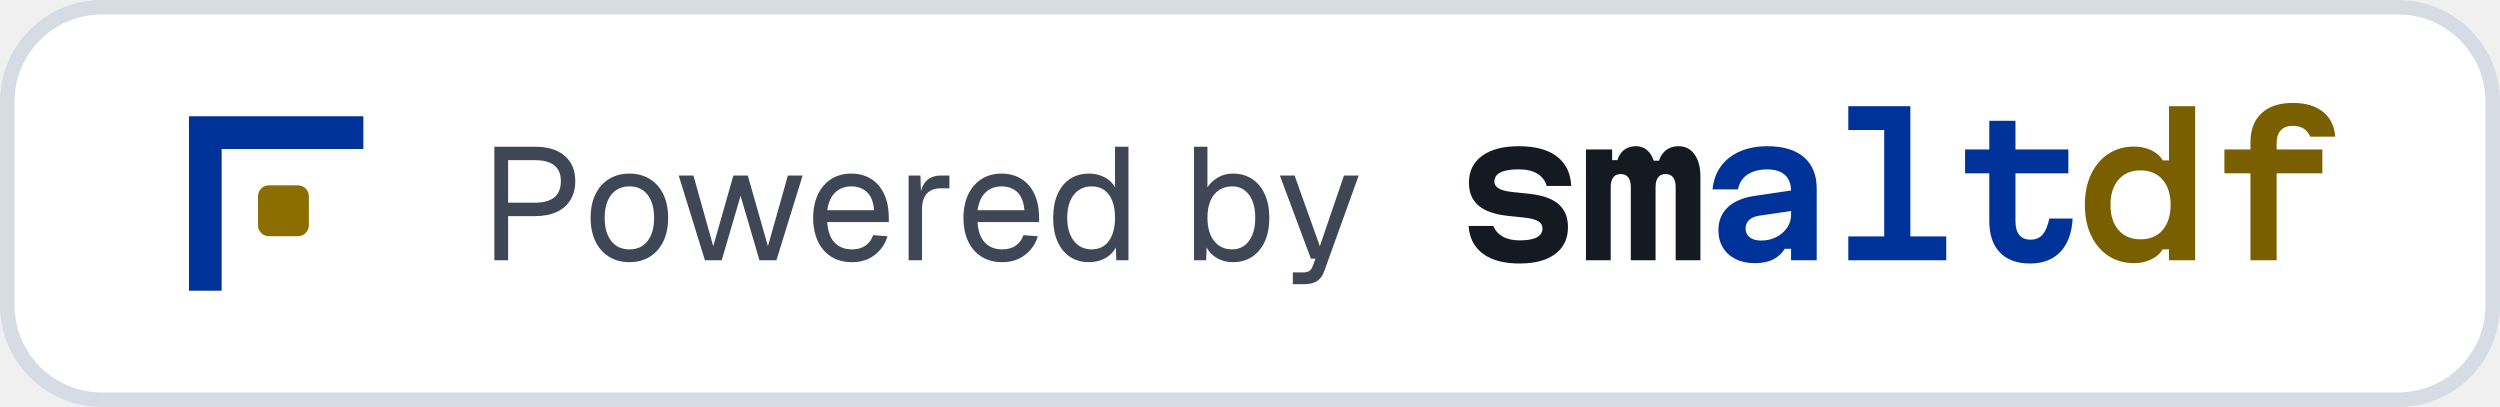
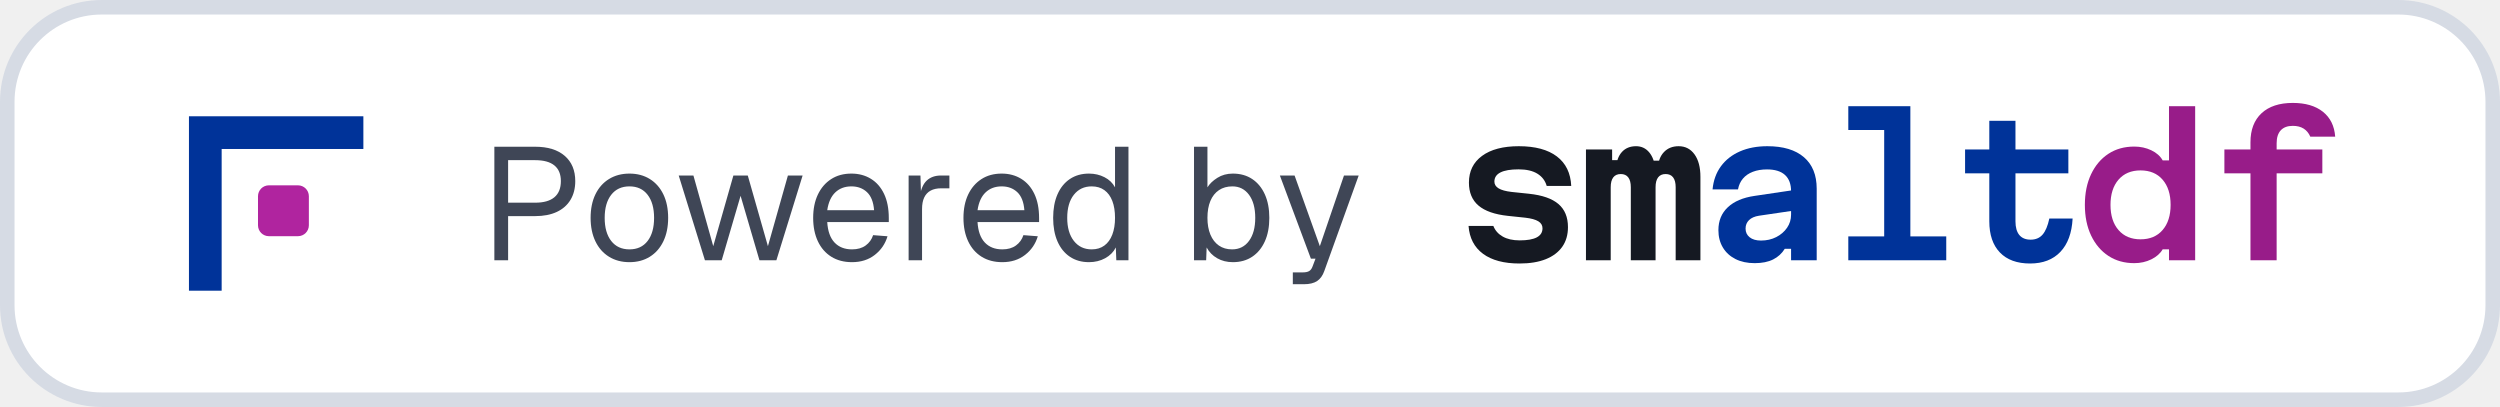
<svg xmlns="http://www.w3.org/2000/svg" width="172" height="28" viewBox="0 0 172 28" role="img" aria-label="Powered by smaltdf">
  <rect x="0.5" y="0.5" width="171" height="27" rx="6.5" fill="#FFFFFF" stroke="#D6DBE4" />
  <g transform="translate(11 6.0) scale(0.25)">
    <path d="M8 8H56V17H17V56H8Z" fill="#003399" />
-     <path d="M30 27h8a3 3 0 0 1 3 3v8a3 3 0 0 1 -3 3h-8a3 3 0 0 1 -3 -3v-8a3 3 0 0 1 3 -3z" fill="#8C6D00" />
+     <path d="M30 27h8a3 3 0 0 1 3 3v8a3 3 0 0 1 -3 3h-8a3 3 0 0 1 -3 -3v-8a3 3 0 0 1 3 -3z" fill="#B0249F" />
  </g>
  <path fill="#3F4656" d="M34.012 17.905V10.095H36.817Q38.126 10.095 38.852 10.722Q39.578 11.349 39.578 12.46Q39.578 13.208 39.248 13.753Q38.918 14.297 38.302 14.583Q37.686 14.869 36.817 14.869H34.958V17.905ZM34.958 13.945H36.817Q37.697 13.945 38.142 13.571Q38.588 13.197 38.588 12.46Q38.588 11.745 38.142 11.382Q37.697 11.019 36.817 11.019H34.958ZM43.307 18.037Q42.504 18.037 41.899 17.663Q41.294 17.289 40.964 16.602Q40.634 15.914 40.634 14.99Q40.634 14.055 40.964 13.373Q41.294 12.691 41.899 12.317Q42.504 11.943 43.307 11.943Q44.11 11.943 44.709 12.317Q45.309 12.691 45.639 13.373Q45.969 14.055 45.969 14.99Q45.969 15.914 45.639 16.602Q45.309 17.289 44.709 17.663Q44.11 18.037 43.307 18.037ZM43.307 17.157Q44.11 17.157 44.555 16.58Q45.001 16.002 45.001 14.99Q45.001 13.978 44.555 13.401Q44.11 12.823 43.307 12.823Q42.504 12.823 42.053 13.401Q41.602 13.978 41.602 14.99Q41.602 16.002 42.053 16.58Q42.504 17.157 43.307 17.157ZM48.499 17.905 46.695 12.075H47.707L49.071 16.937L50.457 12.075H51.447L52.833 16.937L54.208 12.075H55.22L53.416 17.905H52.25L50.952 13.472L49.654 17.905ZM58.619 18.037Q57.794 18.037 57.194 17.663Q56.595 17.289 56.27 16.602Q55.946 15.914 55.946 14.99Q55.946 14.066 56.27 13.384Q56.595 12.702 57.183 12.323Q57.772 11.943 58.575 11.943Q59.334 11.943 59.917 12.301Q60.5 12.658 60.824 13.34Q61.149 14.022 61.149 15.001V15.276H56.914Q56.969 16.211 57.414 16.684Q57.86 17.157 58.619 17.157Q59.191 17.157 59.559 16.888Q59.928 16.618 60.071 16.178L61.061 16.255Q60.83 17.036 60.186 17.537Q59.543 18.037 58.619 18.037ZM56.914 14.462H60.137Q60.071 13.615 59.647 13.219Q59.224 12.823 58.575 12.823Q57.904 12.823 57.469 13.236Q57.035 13.648 56.914 14.462ZM62.513 17.905V12.075H63.327L63.371 13.549L63.283 13.516Q63.393 12.768 63.761 12.422Q64.13 12.075 64.746 12.075H65.318V12.955H64.757Q64.317 12.955 64.025 13.115Q63.734 13.274 63.585 13.588Q63.437 13.901 63.437 14.385V17.905ZM68.959 18.037Q68.134 18.037 67.534 17.663Q66.935 17.289 66.61 16.602Q66.286 15.914 66.286 14.99Q66.286 14.066 66.61 13.384Q66.935 12.702 67.523 12.323Q68.112 11.943 68.915 11.943Q69.674 11.943 70.257 12.301Q70.84 12.658 71.164 13.34Q71.489 14.022 71.489 15.001V15.276H67.254Q67.309 16.211 67.754 16.684Q68.2 17.157 68.959 17.157Q69.531 17.157 69.899 16.888Q70.268 16.618 70.411 16.178L71.401 16.255Q71.17 17.036 70.526 17.537Q69.883 18.037 68.959 18.037ZM67.254 14.462H70.477Q70.411 13.615 69.987 13.219Q69.564 12.823 68.915 12.823Q68.244 12.823 67.809 13.236Q67.375 13.648 67.254 14.462ZM74.921 18.037Q74.162 18.037 73.606 17.663Q73.051 17.289 72.754 16.607Q72.457 15.925 72.457 14.99Q72.457 14.055 72.754 13.373Q73.051 12.691 73.606 12.317Q74.162 11.943 74.921 11.943Q75.504 11.943 75.988 12.191Q76.472 12.438 76.714 12.889V10.095H77.638V17.905H76.802L76.769 17.025Q76.527 17.498 76.032 17.768Q75.537 18.037 74.921 18.037ZM75.108 17.157Q75.625 17.157 75.982 16.893Q76.34 16.629 76.527 16.14Q76.714 15.65 76.714 14.99Q76.714 14.308 76.527 13.824Q76.34 13.34 75.982 13.082Q75.625 12.823 75.108 12.823Q74.338 12.823 73.881 13.401Q73.425 13.978 73.425 14.99Q73.425 15.991 73.881 16.574Q74.338 17.157 75.108 17.157ZM84.821 18.037Q84.216 18.037 83.743 17.768Q83.27 17.498 83.017 17.025L82.984 17.905H82.148V10.095H83.072V12.889Q83.292 12.526 83.754 12.235Q84.216 11.943 84.821 11.943Q85.591 11.943 86.152 12.317Q86.713 12.691 87.021 13.373Q87.329 14.055 87.329 14.99Q87.329 15.925 87.021 16.607Q86.713 17.289 86.152 17.663Q85.591 18.037 84.821 18.037ZM84.766 17.157Q85.503 17.157 85.932 16.574Q86.361 15.991 86.361 14.99Q86.361 13.978 85.932 13.401Q85.503 12.823 84.788 12.823Q84.249 12.823 83.864 13.082Q83.479 13.34 83.275 13.824Q83.072 14.308 83.072 14.99Q83.072 15.65 83.275 16.14Q83.479 16.629 83.858 16.893Q84.238 17.157 84.766 17.157ZM88.946 19.555V18.741H89.617Q89.925 18.741 90.073 18.648Q90.222 18.554 90.299 18.345L90.508 17.795H90.189L88.055 12.075H89.067L90.805 16.937L92.466 12.075H93.478L91.113 18.642Q90.948 19.115 90.618 19.335Q90.288 19.555 89.705 19.555Z" />
  <path fill="#151922" d="M102.742 15.544Q102.924 16.01 103.385 16.274Q103.846 16.538 104.556 16.538Q105.34 16.538 105.732 16.33Q106.124 16.122 106.124 15.706Q106.124 15.4 105.835 15.224Q105.545 15.048 104.942 14.978L103.746 14.852Q102.384 14.707 101.723 14.146Q101.062 13.585 101.062 12.562Q101.062 11.388 101.967 10.724Q102.872 10.059 104.495 10.059Q106.185 10.059 107.112 10.762Q108.039 11.465 108.101 12.794H106.414Q106.257 12.248 105.771 11.949Q105.285 11.651 104.482 11.651Q103.654 11.651 103.234 11.862Q102.814 12.073 102.814 12.494Q102.814 12.783 103.103 12.959Q103.393 13.135 103.996 13.205L105.192 13.33Q106.566 13.475 107.221 14.037Q107.876 14.598 107.876 15.627Q107.876 16.419 107.483 16.978Q107.089 17.536 106.347 17.833Q105.604 18.129 104.544 18.129Q102.934 18.129 102.032 17.461Q101.129 16.792 101.036 15.544ZM109.114 10.284H110.914V11.017H112.035L111.186 11.578Q111.224 10.856 111.586 10.458Q111.949 10.059 112.561 10.059Q113.116 10.059 113.47 10.487Q113.824 10.914 113.893 11.668L113.154 11.056H114.881L114.058 11.578Q114.096 10.863 114.481 10.461Q114.866 10.059 115.49 10.059Q116.179 10.059 116.584 10.622Q116.989 11.185 116.989 12.166V17.905H115.286V12.881Q115.286 12.433 115.11 12.203Q114.934 11.974 114.594 11.974Q114.255 11.974 114.079 12.203Q113.903 12.433 113.903 12.881V17.905H112.2V12.881Q112.2 12.433 112.024 12.203Q111.848 11.974 111.509 11.974Q111.169 11.974 110.993 12.203Q110.817 12.433 110.817 12.881V17.905H109.114Z" />
  <path fill="#003399" d="M123.364 13.084V14.496L121.017 14.842Q120.571 14.911 120.333 15.143Q120.095 15.376 120.095 15.728Q120.095 16.097 120.375 16.324Q120.655 16.55 121.156 16.55Q121.74 16.55 122.207 16.311Q122.674 16.072 122.95 15.67Q123.226 15.268 123.226 14.771V13.155Q123.226 12.422 122.809 12.039Q122.391 11.656 121.57 11.656Q121.018 11.656 120.595 11.819Q120.171 11.983 119.914 12.287Q119.656 12.591 119.574 13.03H117.824Q117.911 12.106 118.398 11.442Q118.885 10.777 119.703 10.418Q120.521 10.059 121.596 10.059Q123.23 10.059 124.11 10.815Q124.989 11.571 124.989 12.982V17.905H123.226V17.119H122.791Q122.495 17.599 121.988 17.852Q121.48 18.105 120.724 18.105Q119.961 18.105 119.399 17.821Q118.837 17.537 118.532 17.025Q118.226 16.513 118.226 15.832Q118.226 14.871 118.872 14.262Q119.517 13.653 120.71 13.478ZM127.163 7.305H131.433V16.265H133.902V17.905H127.163V16.265H129.632V8.945H127.163ZM138.664 8.309V10.284H142.303V11.924H138.664V15.223Q138.664 15.845 138.928 16.167Q139.193 16.489 139.708 16.489Q140.227 16.489 140.529 16.141Q140.832 15.794 140.994 15.037H142.596Q142.516 16.528 141.754 17.329Q140.993 18.129 139.67 18.129Q138.322 18.129 137.593 17.371Q136.864 16.614 136.864 15.223V11.924H135.197V10.284H136.864V8.309Z" />
-   <path fill="#7A5F00" d="M146.838 18.105Q145.818 18.105 145.056 17.604Q144.295 17.102 143.867 16.201Q143.439 15.3 143.439 14.094Q143.439 12.889 143.867 11.986Q144.295 11.083 145.056 10.583Q145.818 10.084 146.838 10.084Q147.474 10.084 148.011 10.34Q148.547 10.596 148.791 11.034H149.227V7.305H151.027V17.905H149.227V17.155H148.791Q148.545 17.58 148.011 17.843Q147.476 18.105 146.838 18.105ZM147.27 16.465Q148.235 16.465 148.786 15.827Q149.338 15.19 149.338 14.093Q149.338 12.997 148.786 12.36Q148.235 11.724 147.27 11.724Q146.305 11.724 145.754 12.361Q145.202 12.999 145.202 14.095Q145.202 15.192 145.754 15.828Q146.305 16.465 147.27 16.465ZM156.633 17.905H154.832V11.924H153.038V10.284H154.832V9.789Q154.832 8.498 155.596 7.789Q156.36 7.081 157.744 7.081Q159.053 7.081 159.816 7.689Q160.58 8.298 160.661 9.401H158.949Q158.786 9.031 158.487 8.845Q158.189 8.659 157.744 8.659Q157.204 8.659 156.918 8.964Q156.633 9.27 156.633 9.854V10.284H159.777V11.924H156.633Z" />
+   <path fill="#981C89" d="M146.838 18.105Q145.818 18.105 145.056 17.604Q144.295 17.102 143.867 16.201Q143.439 15.3 143.439 14.094Q143.439 12.889 143.867 11.986Q144.295 11.083 145.056 10.583Q145.818 10.084 146.838 10.084Q147.474 10.084 148.011 10.34Q148.547 10.596 148.791 11.034H149.227V7.305H151.027V17.905H149.227V17.155H148.791Q148.545 17.58 148.011 17.843Q147.476 18.105 146.838 18.105ZM147.27 16.465Q148.235 16.465 148.786 15.827Q149.338 15.19 149.338 14.093Q149.338 12.997 148.786 12.36Q148.235 11.724 147.27 11.724Q146.305 11.724 145.754 12.361Q145.202 12.999 145.202 14.095Q145.202 15.192 145.754 15.828Q146.305 16.465 147.27 16.465ZM156.633 17.905H154.832V11.924H153.038V10.284H154.832V9.789Q154.832 8.498 155.596 7.789Q156.36 7.081 157.744 7.081Q159.053 7.081 159.816 7.689Q160.58 8.298 160.661 9.401H158.949Q158.786 9.031 158.487 8.845Q158.189 8.659 157.744 8.659Q157.204 8.659 156.918 8.964Q156.633 9.27 156.633 9.854V10.284H159.777V11.924H156.633Z" />
</svg>
